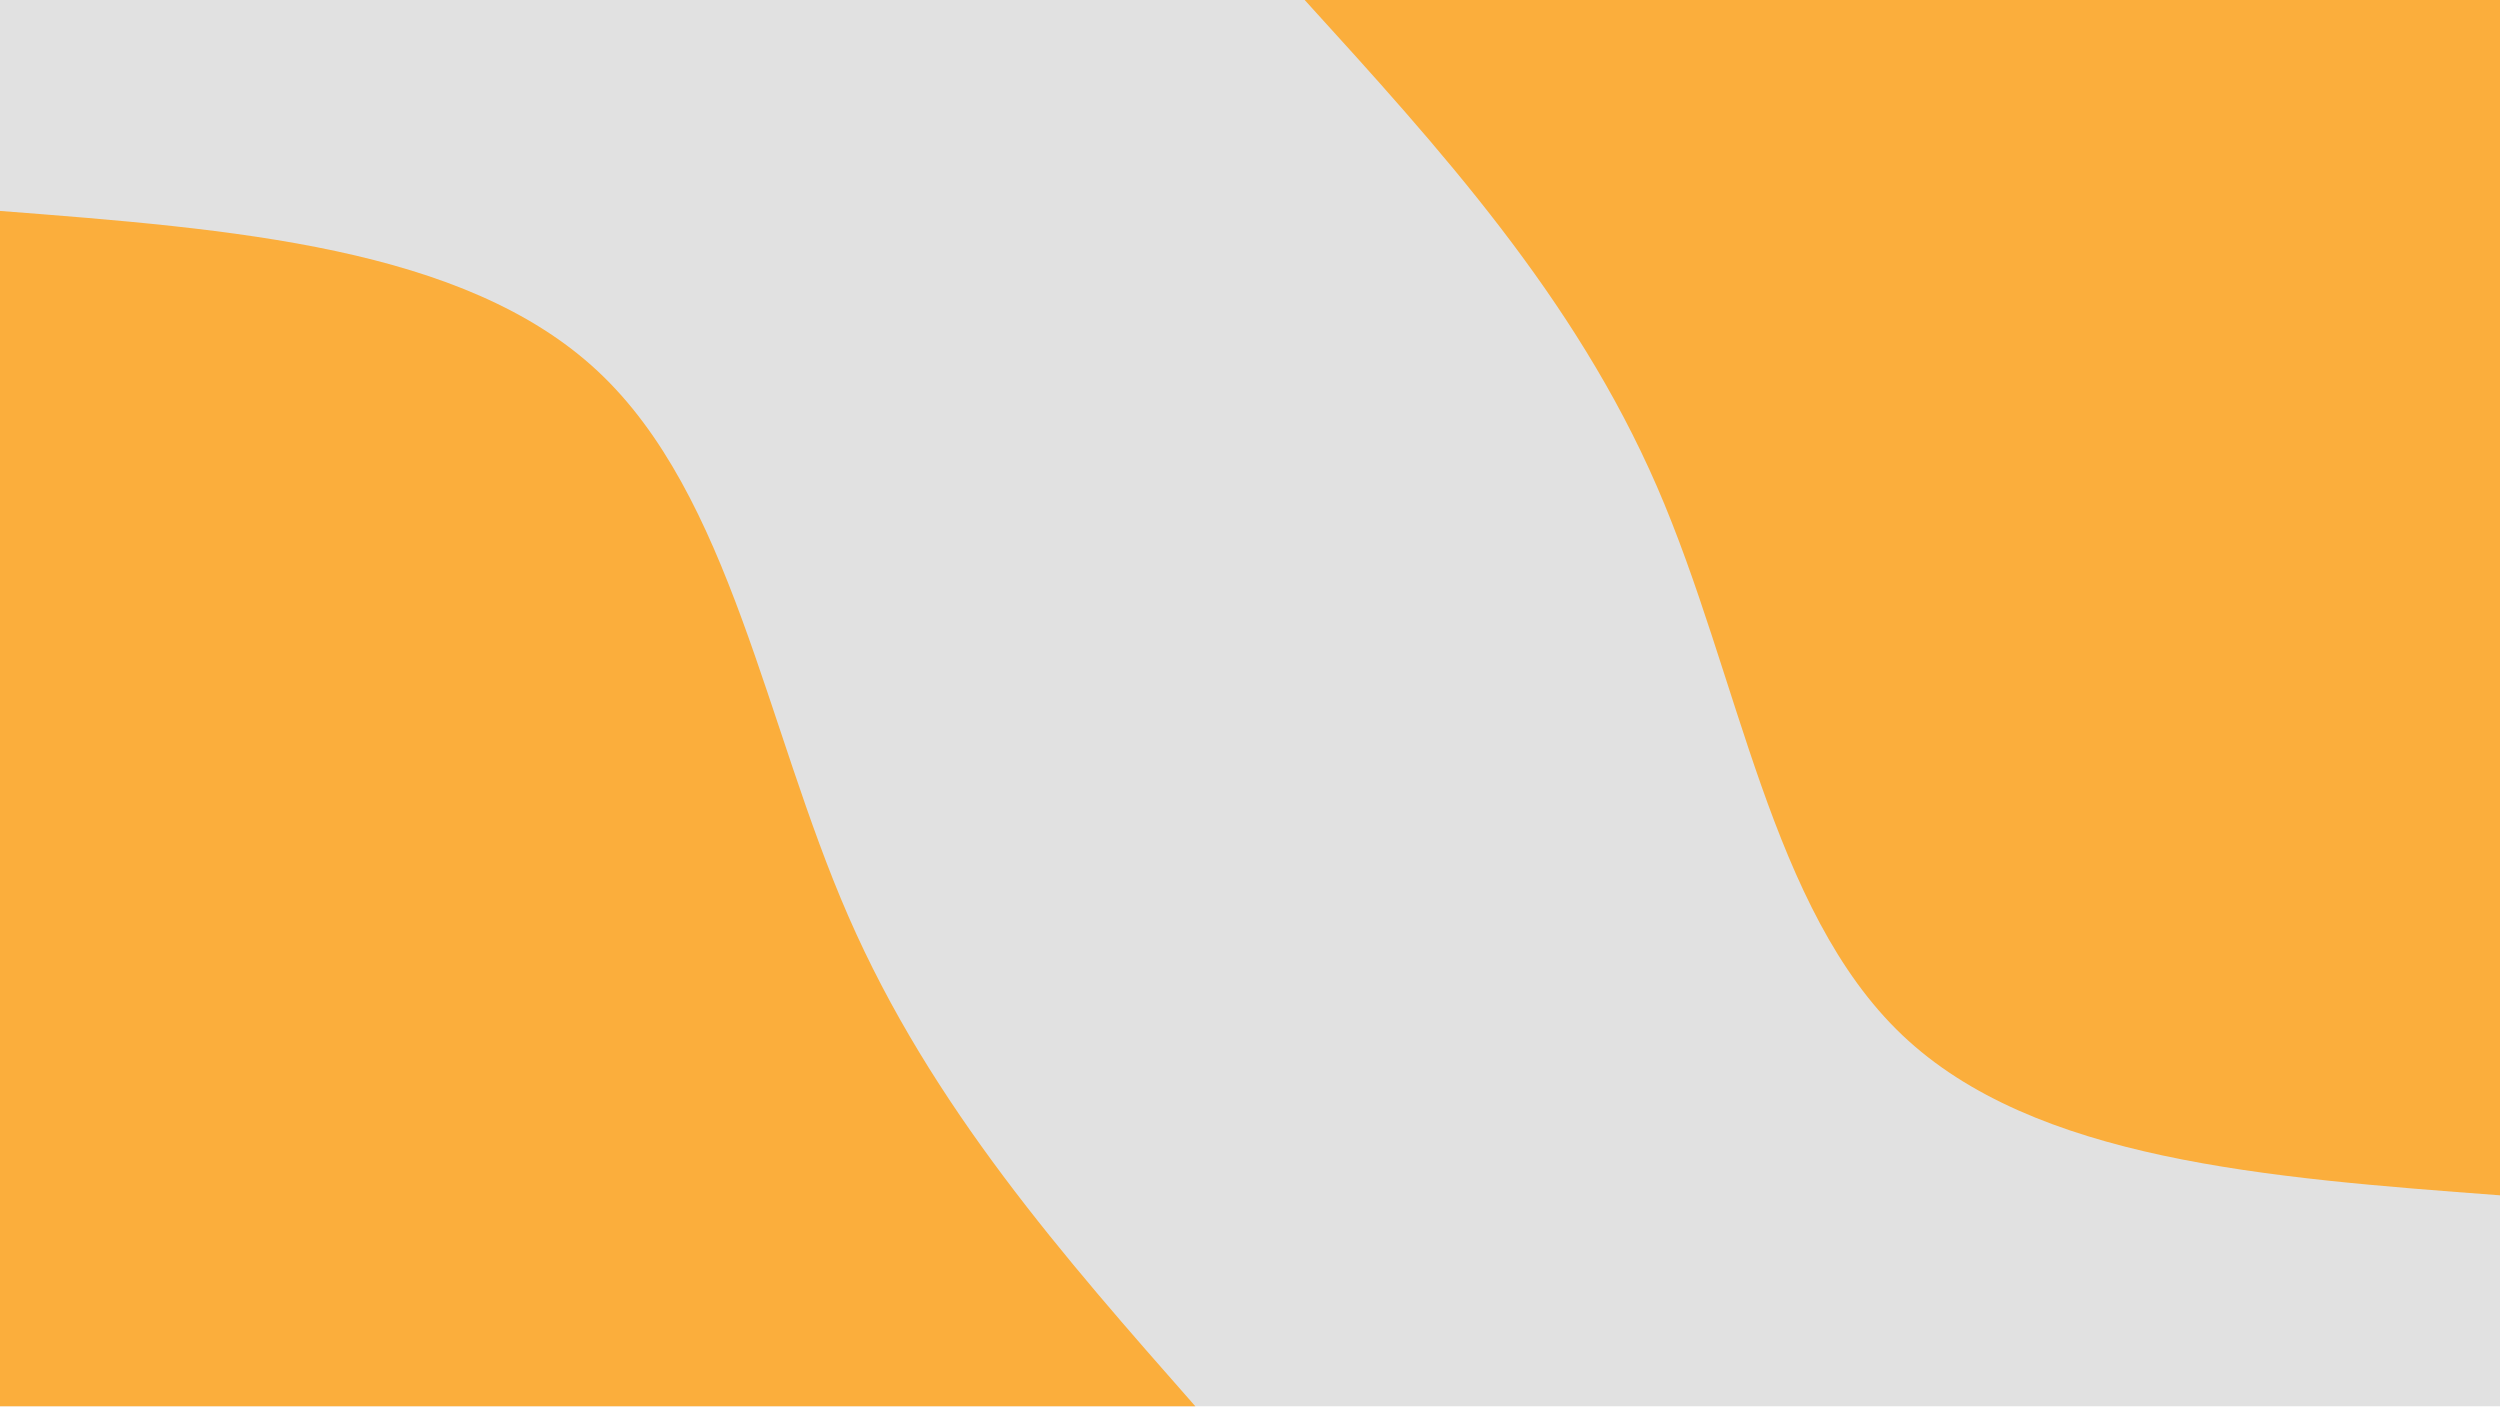
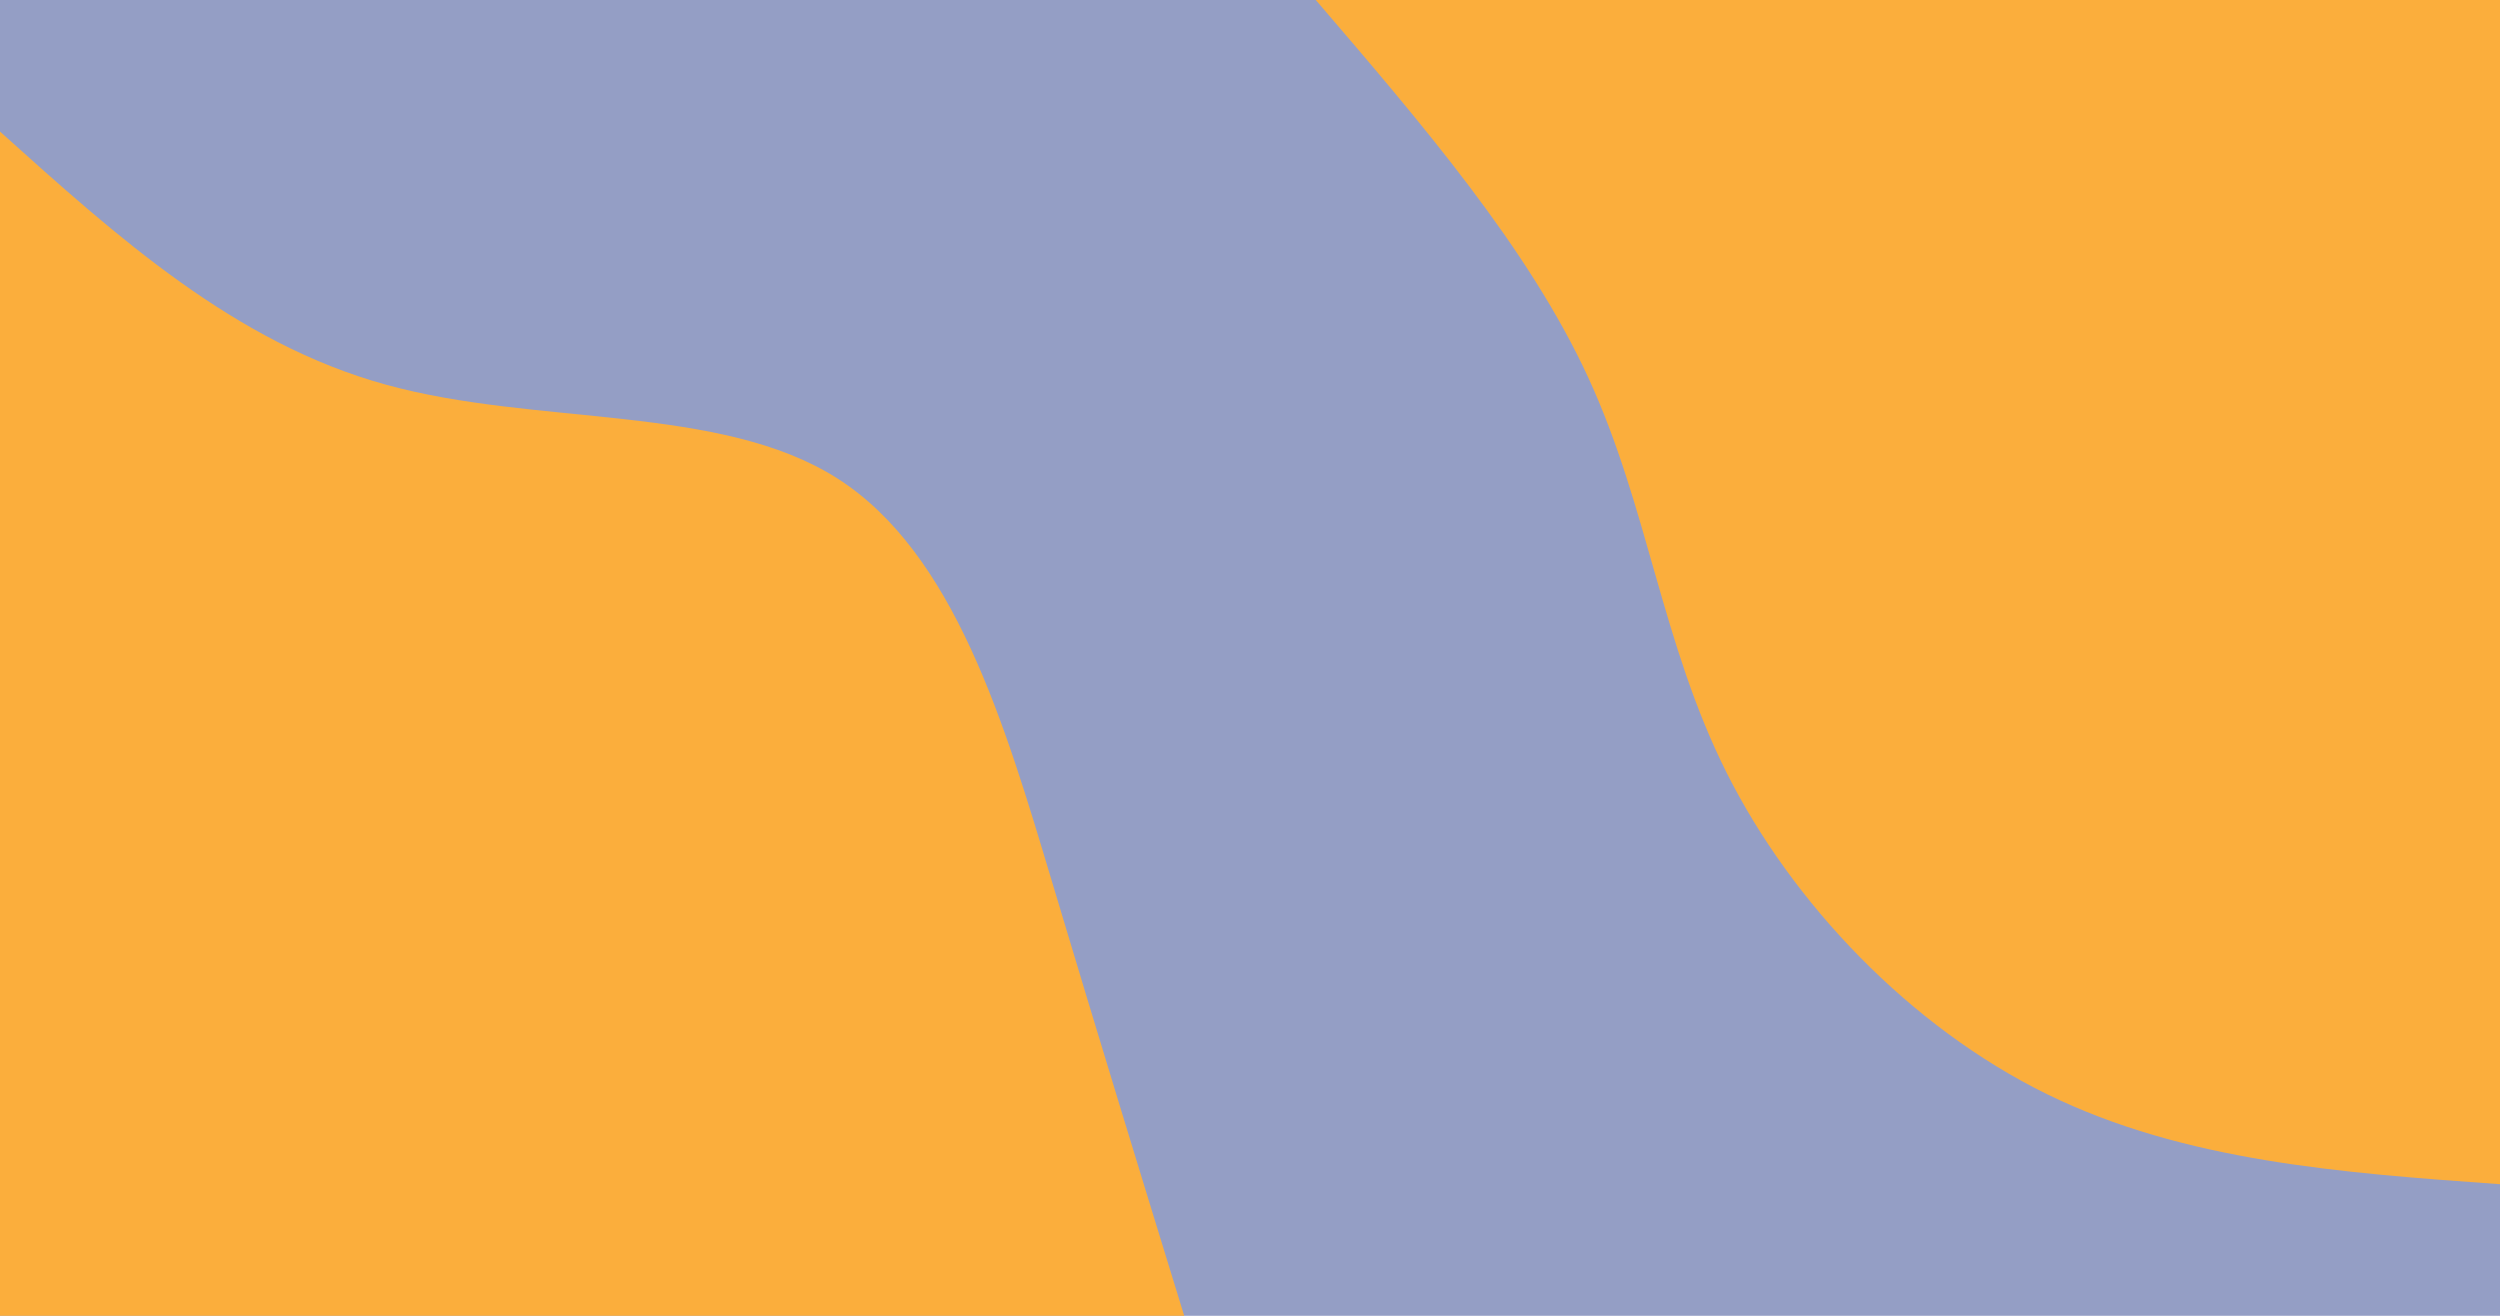
- <svg xmlns="http://www.w3.org/2000/svg" id="visual" viewBox="0 0 1600 900" width="1600" height="900" version="1.1">
-   <rect x="0" y="0" width="1600" height="900" fill="#e1e1e1" />
+ <svg xmlns="http://www.w3.org/2000/svg" id="visual" viewBox="0 0 1900 1000" width="1900" height="1000" version="1.1">
+   <rect x="0" y="0" width="1900" height="1000" fill="#949ec5" />
  <defs>
-     <linearGradient id="grad1_0" x1="43.8%" y1="0%" x2="100%" y2="100%">
-       <stop offset="14.444%" stop-color="#e1e1e1" stop-opacity="1" />
-       <stop offset="85.556%" stop-color="#e1e1e1" stop-opacity="1" />
+     <linearGradient id="grad1_0" x1="47.4%" y1="0%" x2="100%" y2="100%">
+       <stop offset="12%" stop-color="#949ec5" stop-opacity="1" />
+       <stop offset="88%" stop-color="#949ec5" stop-opacity="1" />
    </linearGradient>
  </defs>
  <defs>
-     <linearGradient id="grad2_0" x1="0%" y1="0%" x2="56.3%" y2="100%">
-       <stop offset="14.444%" stop-color="#e1e1e1" stop-opacity="1" />
-       <stop offset="85.556%" stop-color="#e1e1e1" stop-opacity="1" />
+     <linearGradient id="grad2_0" x1="0%" y1="0%" x2="52.6%" y2="100%">
+       <stop offset="12%" stop-color="#949ec5" stop-opacity="1" />
+       <stop offset="88%" stop-color="#949ec5" stop-opacity="1" />
    </linearGradient>
  </defs>
-   <g transform="translate(1600, 0)">
-     <path d="M0 765C-149.1 753.8 -298.1 742.6 -382.5 662.5C-466.9 582.4 -486.6 433.4 -539.5 311.5C-592.5 189.6 -678.8 94.8 -765 0L0 0Z" fill="#FBAE3C" />
+   <g transform="translate(1900, 0)">
+     <path d="M0 900C-120 891.4 -239.9 882.8 -344.4 831.5C-448.9 780.2 -538 686.2 -587.6 587.6C-637.2 489 -647.4 385.7 -692.9 287C-738.4 188.3 -819.2 94.2 -900 0L0 0Z" fill="#FBAE3C" />
  </g>
-   <g transform="translate(0, 900)">
-     <path d="M0 -765C148.6 -753.5 297.2 -742.1 382.5 -662.5C467.8 -582.9 489.8 -435.3 543 -313.5C596.2 -191.7 680.6 -95.9 765 0L0 0Z" fill="#FBAE3C" />
+   <g transform="translate(0, 1000)">
+     <path d="M0 -900C89.3 -819.7 178.6 -739.3 293.1 -707.7C407.7 -676 547.4 -693.1 636.4 -636.4C725.4 -579.7 763.7 -449.4 799.2 -331C834.6 -212.7 867.3 -106.3 900 0L0 0Z" fill="#FBAE3C" />
  </g>
</svg>
